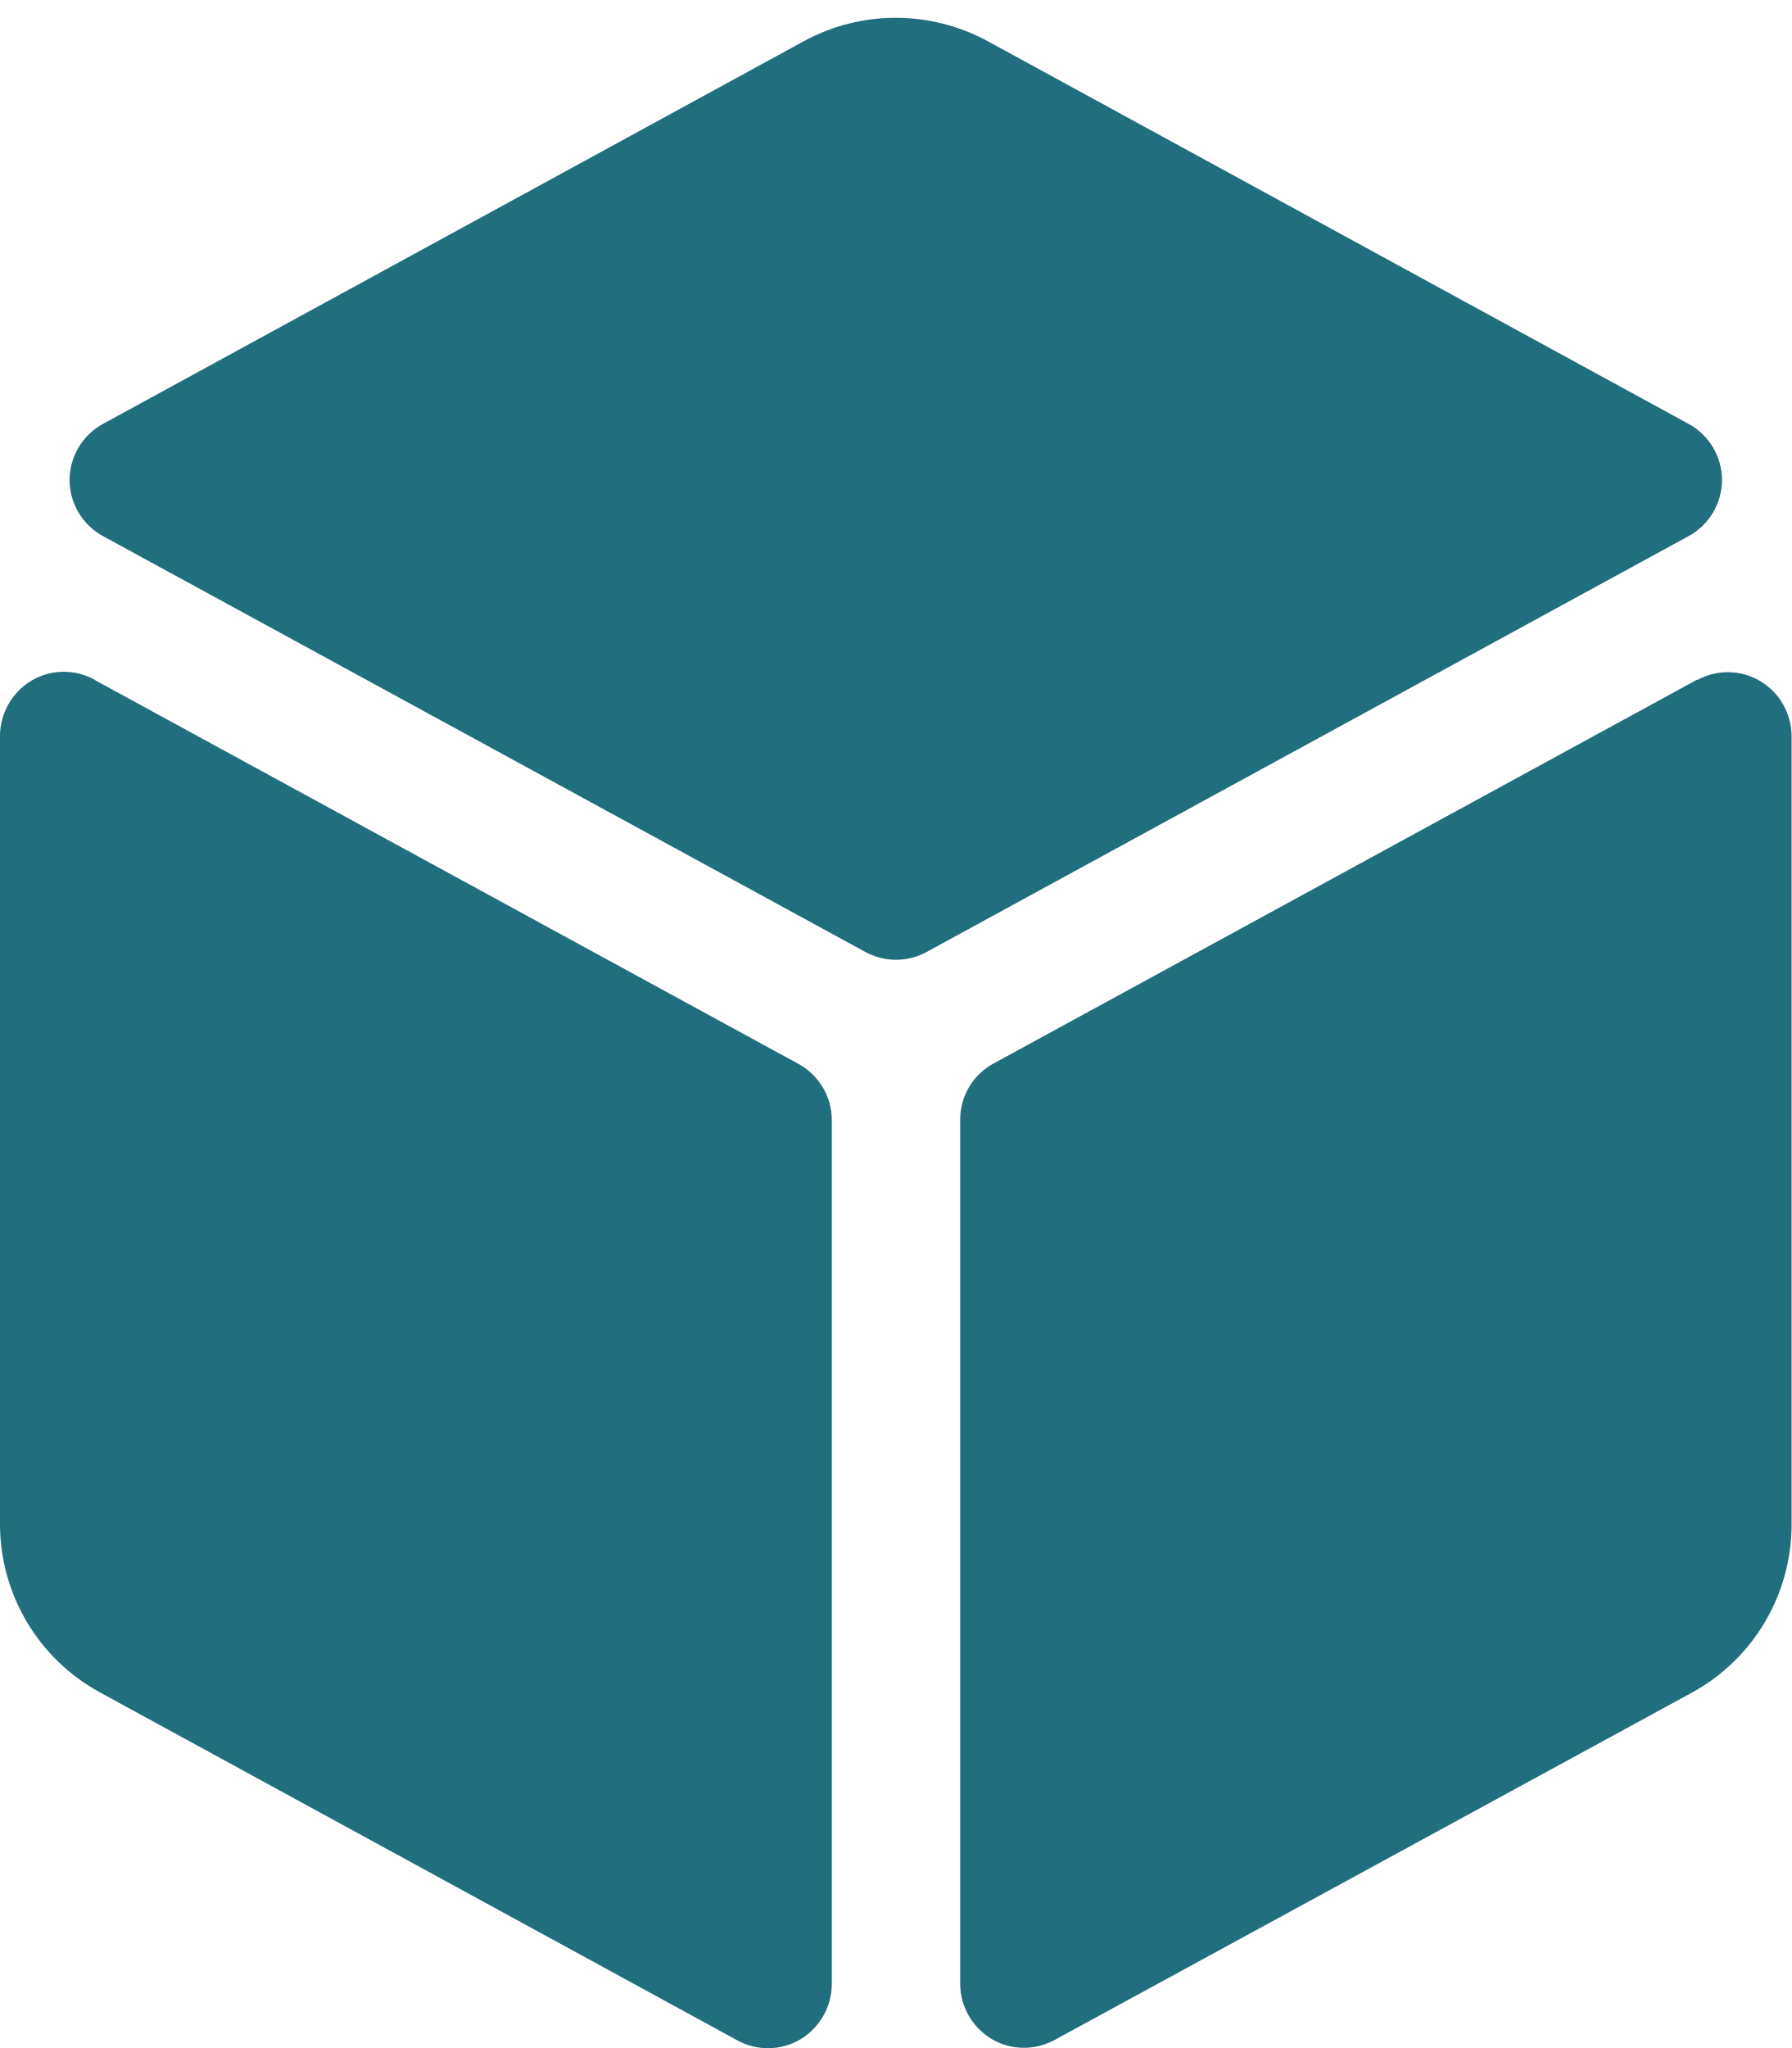
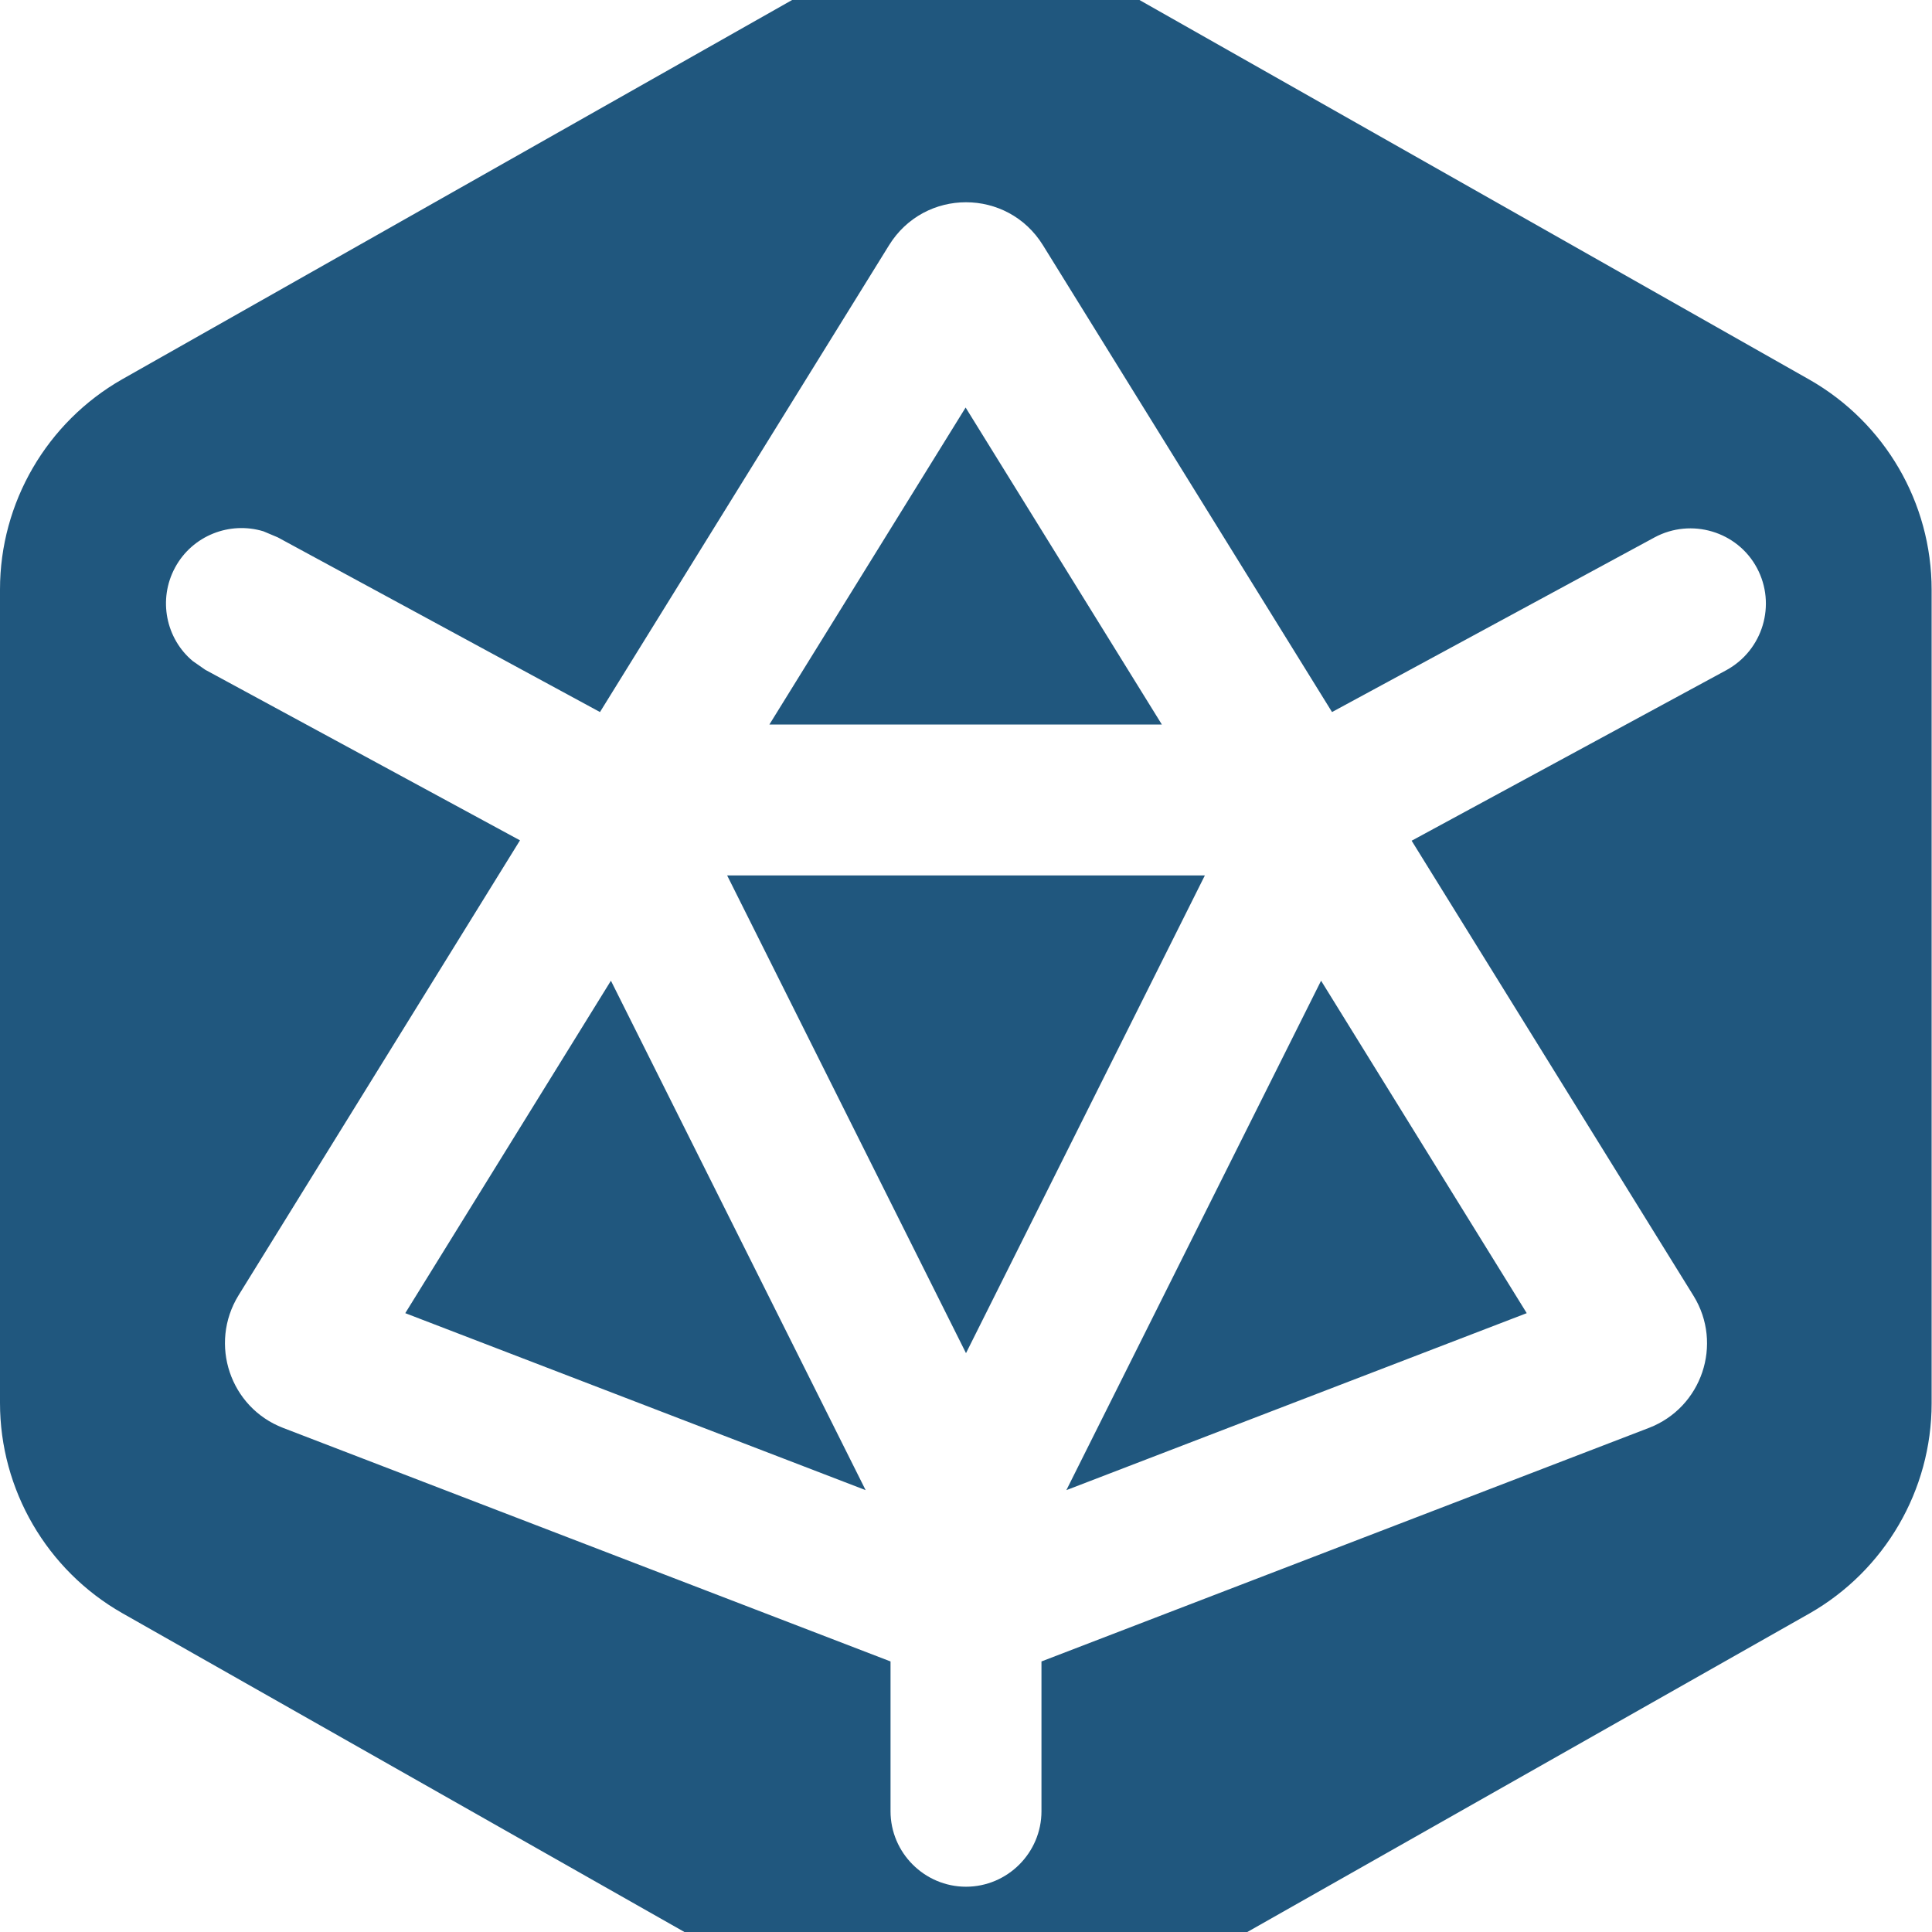
- <svg xmlns="http://www.w3.org/2000/svg" height="12" width="10.5" viewBox="0 0 448 512">
-   <path fill="#206e7e" d="M201 10.3c14.3-7.8 31.6-7.8 46 0L422.3 106c5.1 2.8 8.3 8.2 8.3 14s-3.2 11.2-8.3 14L231.7 238c-4.8 2.6-10.5 2.6-15.3 0L25.7 134c-5.1-2.8-8.3-8.2-8.3-14s3.2-11.2 8.3-14L201 10.3zM23.7 170l176 96c5.1 2.8 8.3 8.2 8.3 14l0 216c0 5.6-3 10.9-7.8 13.8s-10.9 3-15.8 .3L25 423.1C9.6 414.7 0 398.6 0 381L0 184c0-5.6 3-10.9 7.8-13.8s10.9-3 15.8-.3zm400.7 0c5-2.7 11-2.6 15.8 .3s7.8 8.1 7.8 13.8l0 197c0 17.6-9.6 33.7-25 42.1L263.7 510c-5 2.7-11 2.6-15.8-.3s-7.8-8.1-7.8-13.8l0-216c0-5.9 3.2-11.2 8.3-14l176-96z" />
+ <svg xmlns="http://www.w3.org/2000/svg" viewBox="0 0 512 512">
+   <path fill="rgb(32, 87, 126)" d="M224.4-8.2c19.6-11.1 43.6-11.1 63.1 0l192 108.8c20 11.4 32.4 32.6 32.4 55.7l0 215.6c0 23-12.4 44.3-32.4 55.7l-192 108.8c-19.6 11.1-43.6 11.1-63.1 0L32.4 427.5C12.4 416.1 0 394.8 0 371.8L0 156.2c0-23 12.4-44.3 32.4-55.7L224.4-8.2zm52 73.2C267 49.8 245 49.8 235.6 65l-76.6 123.7-85.4-46.3-3.8-1.6c-8.9-2.7-18.8 1.1-23.4 9.6s-2.4 18.9 4.7 24.8l3.3 2.3 83.4 45.2-74.6 120.6C55.3 356.2 61 373 75 378.4l161 61.9 0 39.7c0 11 9 20 20 20s20-9 20-20l0-39.7 161-61.9c14-5.4 19.7-22.2 11.8-35l-74.7-120.6 83.4-45.2c9.7-5.3 13.3-17.4 8.1-27.1s-17.4-13.3-27.1-8.1L353 188.7 276.4 65zm-47 329.9l-122-46.9 54.5-88.1 67.5 135zM404.6 348l-122 46.9 67.5-135 54.5 88.1zM319.3 232L256 358.6 192.7 232 319.3 232zM308 192l-104.1 0 52-84 52 84z" />
</svg>
